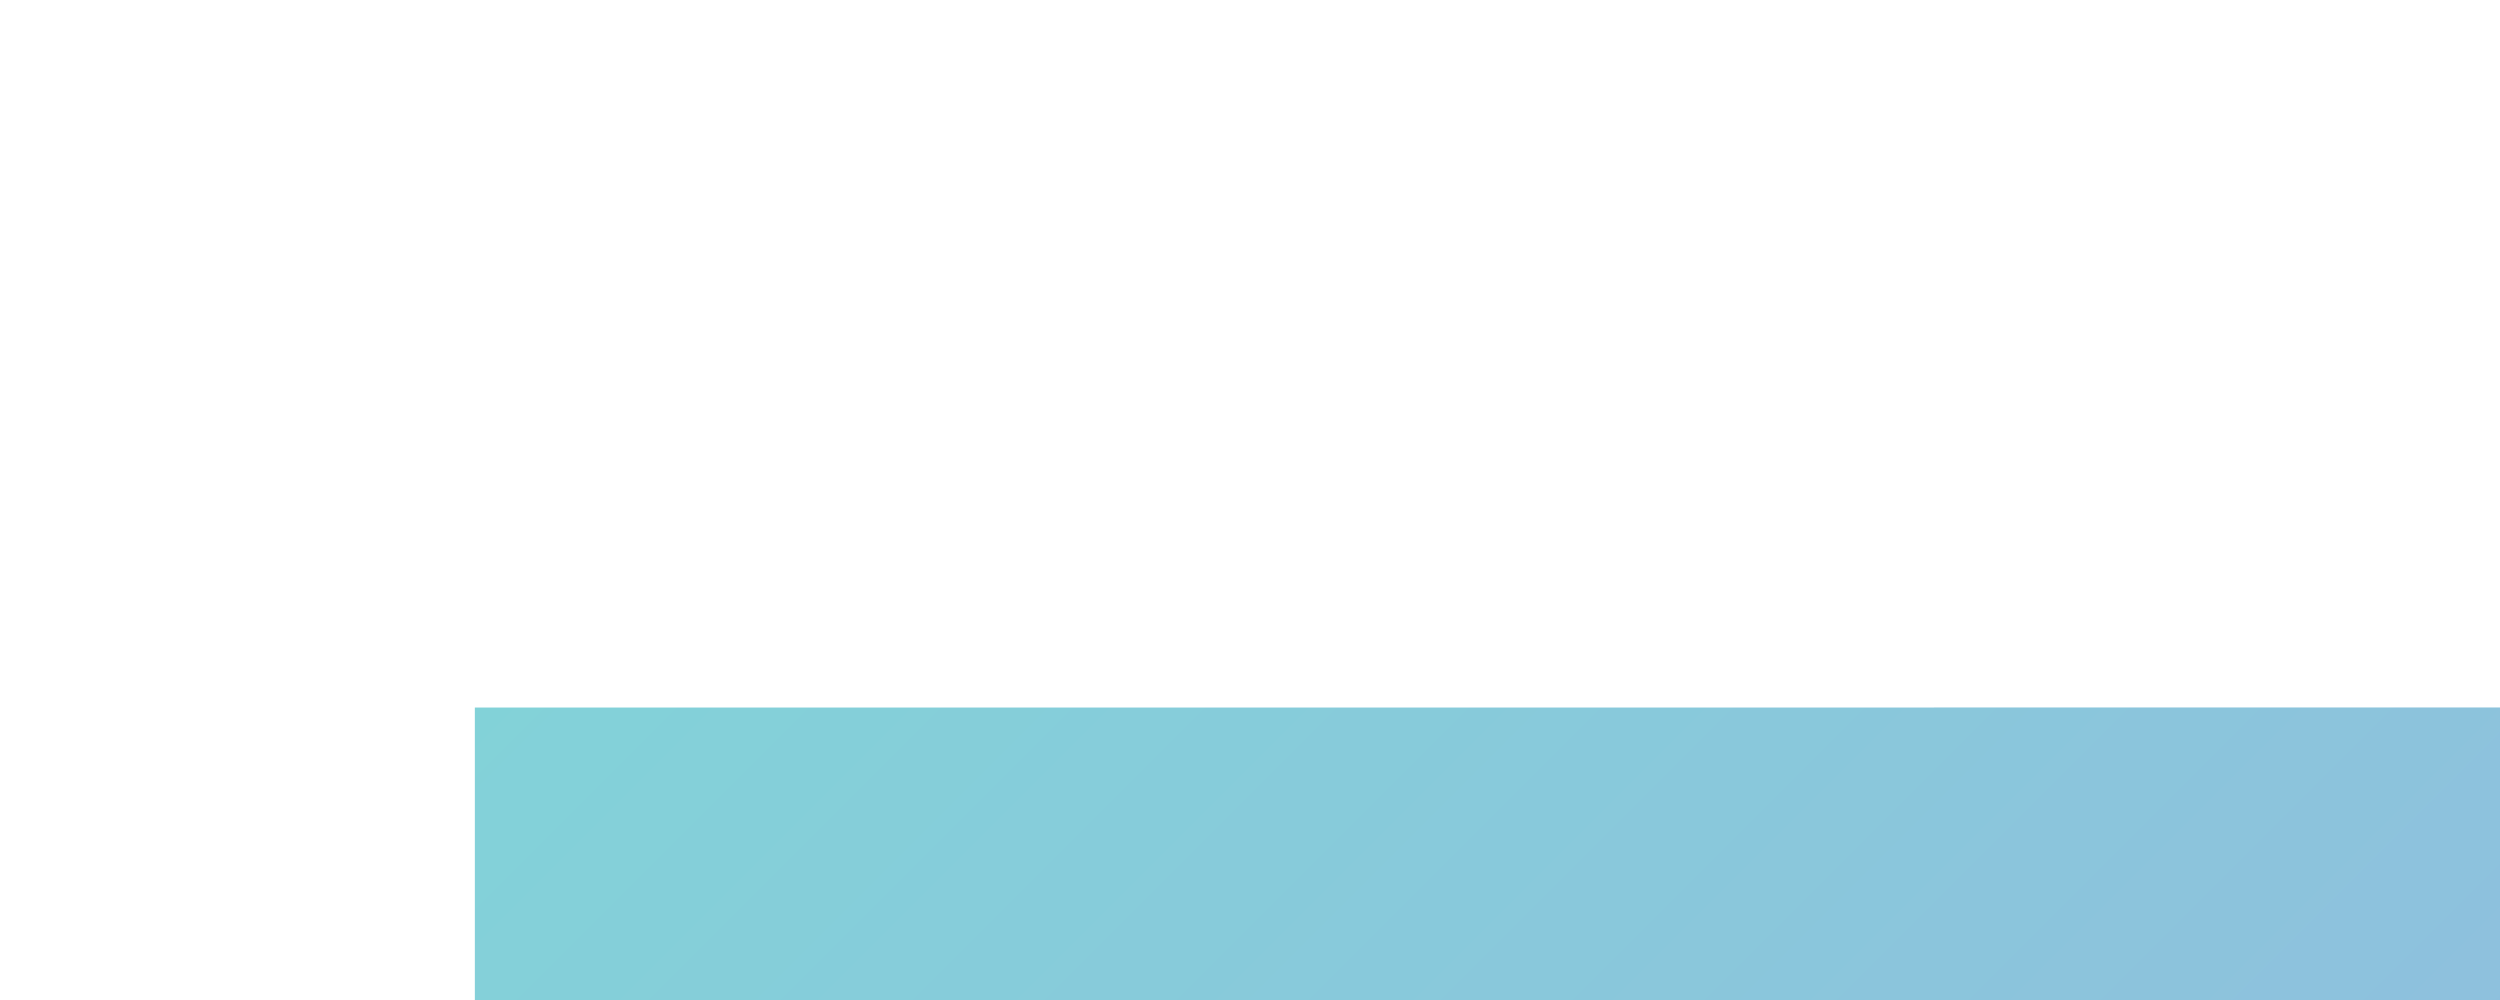
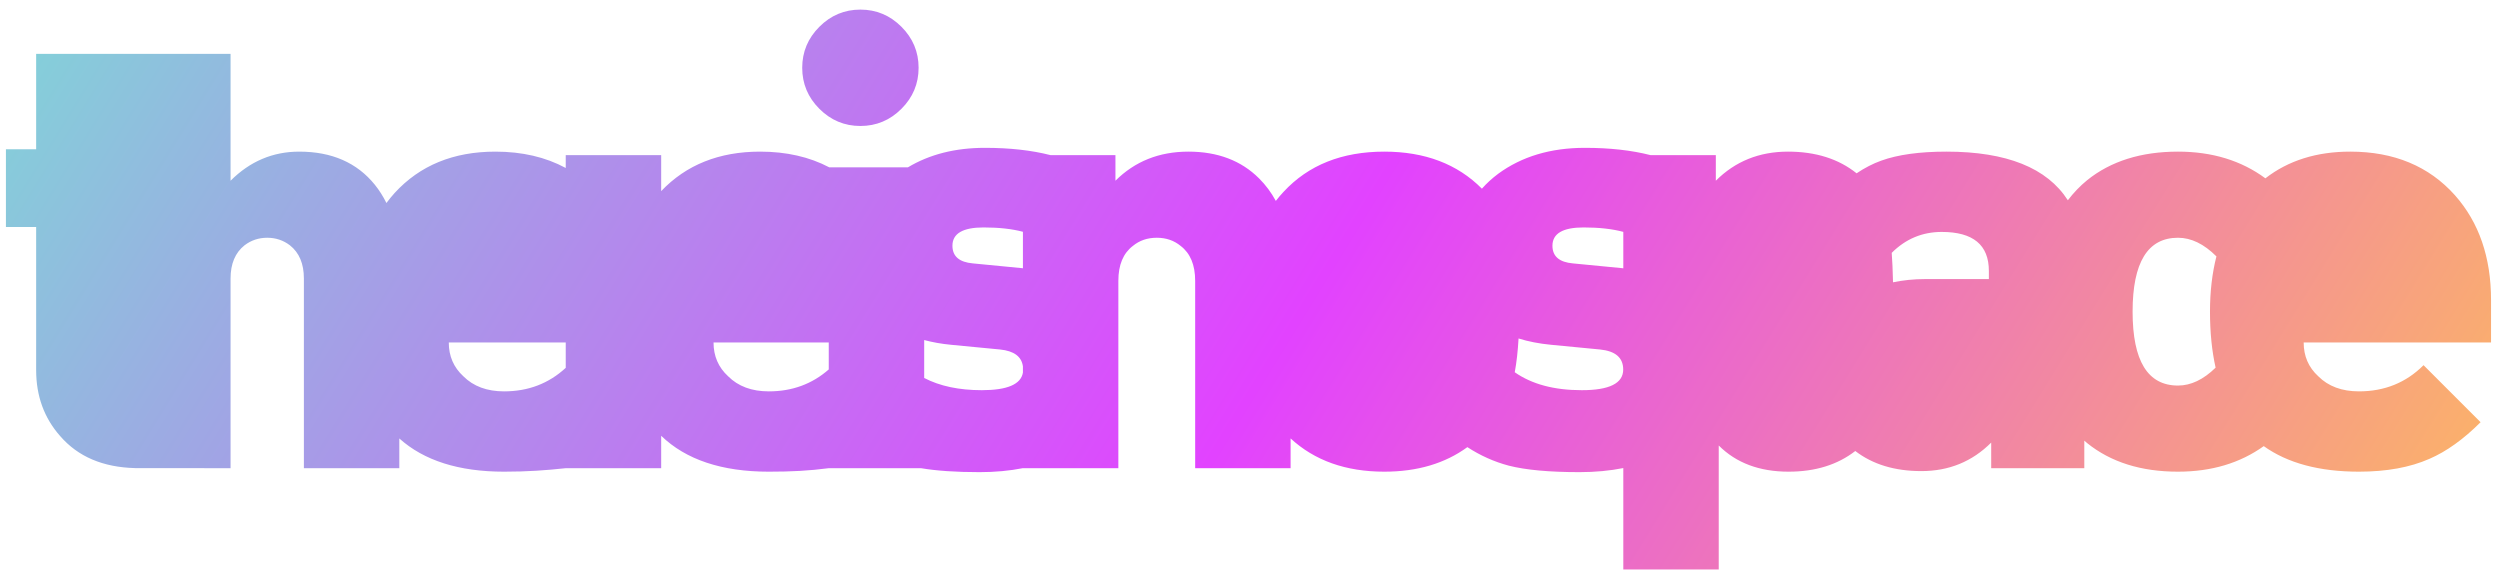
- <svg xmlns="http://www.w3.org/2000/svg" xmlns:xlink="http://www.w3.org/1999/xlink" version="1.1" id="svg1" width="200" height="80" viewBox="0 0 200 80">
+ <svg xmlns="http://www.w3.org/2000/svg" xmlns:xlink="http://www.w3.org/1999/xlink" version="1.1" id="svg1" width="2627.066" height="608.836" viewBox="0 0 2627.066 608.836">
  <defs id="defs1">
    <linearGradient x1="0" y1="0" x2="1" y2="4.4408921e-16" gradientUnits="userSpaceOnUse" gradientTransform="matrix(3825.767,2239.997,-2239.997,3825.767,22058.893,503.3452)" spreadMethod="pad" id="linearGradient1264">
      <stop style="stop-color:#7fd7d7;stop-opacity:1;" offset="0" id="stop1259" />
      <stop style="stop-color:#7fd7d7;stop-opacity:1;" offset="0.12" id="stop1260" />
      <stop style="stop-color:#7fd7d7;stop-opacity:1;" offset="0.253" id="stop1261" />
      <stop style="stop-color:#e242ff;stop-opacity:1;" offset="0.485" id="stop1262" />
      <stop style="stop-color:#ffc451;stop-opacity:1;" offset="0.778" id="stop1263" />
      <stop style="stop-color:#ffffff;stop-opacity:1;" offset="1" id="stop1264" />
    </linearGradient>
    <linearGradient x1="0" y1="0" x2="1" y2="4.4408921e-16" gradientUnits="userSpaceOnUse" gradientTransform="matrix(3825.767,2239.997,-2239.997,3825.767,22058.893,503.3452)" spreadMethod="pad" id="linearGradient437-4" xlink:href="#linearGradient1264">
      <stop style="stop-color:#7fd7d7;stop-opacity:1;" offset="0" id="stop432-8" />
      <stop style="stop-color:#7fd7d7;stop-opacity:1;" offset="0.12" id="stop433-8" />
      <stop style="stop-color:#7fd7d7;stop-opacity:1;" offset="0.185" id="stop434-2" />
      <stop style="stop-color:#e242ff;stop-opacity:1;" offset="0.485" id="stop435-4" />
      <stop style="stop-color:#ffc451;stop-opacity:1;" offset="0.778" id="stop436-5" />
      <stop style="stop-color:#ffffff;stop-opacity:1;" offset="1" id="stop437-5" />
    </linearGradient>
    <linearGradient xlink:href="#linearGradient437-4" id="linearGradient1596" gradientUnits="userSpaceOnUse" gradientTransform="matrix(3825.767,2239.997,-2239.997,3825.767,22053.897,1202.632)" x1="0" y1="0" x2="1" y2="4.4408921e-16" spreadMethod="pad" />
    <linearGradient xlink:href="#linearGradient437-4" id="linearGradient1597" gradientUnits="userSpaceOnUse" gradientTransform="matrix(3825.777,2240.003,-2240.003,3825.777,22040.987,1179.917)" x1="0" y1="0" x2="1" y2="0" spreadMethod="pad" />
  </defs>
  <g id="layer-MC1" transform="translate(-22959.691,-1145.338)">
    <g id="g1598" transform="translate(403.6669,-794.2688)">
      <g id="g2">
        <path id="path437-1-6" d="m 22594.012,1996.208 v 100.279 h -31.763 v 81.664 h 31.763 v 150.383 c 0,27.219 8.422,50.341 25.277,69.348 v 0 c 18.672,21.583 44.921,32.761 78.735,33.62 v 0 l 100.28,0.092 v -199.344 c 0,-15.491 4.898,-27.108 14.685,-34.865 v 0 c 6.924,-5.281 14.872,-7.943 23.847,-7.943 v 0 c 8.957,0 16.91,2.661 23.845,7.943 v 0 c 9.789,7.757 14.676,19.375 14.676,34.865 v 0 199.344 h 100.277 v -31.243 c 25.89,23.245 62.555,34.909 110.071,34.909 v 0 c 24.739,0 43.985,-1.42 64.809,-3.667 v 0 h 100.29 v -34.051 c 26.009,25.125 63.7,37.717 113.117,37.717 v 0 c 23.933,0 42.229,-0.956 62.979,-3.667 v 0 h 96.933 c 16.257,2.763 36.729,4.159 61.536,4.159 v 0 c 16.459,0 31.609,-1.435 45.567,-4.199 v 0 0.04 h 100.284 v -196.901 c 0,-16.716 5.093,-28.94 15.281,-36.689 v 0 c 6.929,-5.704 15.287,-8.561 25.077,-8.561 v 0 c 9.788,0 18.14,2.857 25.074,8.561 v 0 c 10.178,7.749 15.288,19.973 15.288,36.689 v 0 196.901 h 100.278 v -31.271 c 25.231,23.268 58.026,34.937 98.446,34.937 v 0 c 34.71,0 63.797,-8.633 87.314,-25.792 v 0 c 13.531,8.821 28.024,15.347 43.539,19.469 v 0 c 17.757,4.537 42.541,6.815 74.359,6.815 v 0 c 16.617,0 31.902,-1.469 45.961,-4.292 v 0 106.529 h 100.284 v -130.243 c 18.343,18.344 42.801,27.513 73.38,27.513 v 0 c 28.104,0 51.455,-7.257 70.109,-21.724 v 0 c 18.211,14.027 41.335,21.111 69.44,21.111 v 0 c 28.94,0 53.402,-9.983 73.376,-29.965 v 0 26.912 h 97.836 v -28.967 c 1.02,0.891 2.011,1.812 3.059,2.661 v 0 c 24.856,19.987 56.657,29.972 95.393,29.972 v 0 c 35.099,0 65.134,-8.967 90.123,-26.849 v 0 c 25.033,17.883 58.364,26.849 100.045,26.849 v 0 c 28.94,0 53.6,-4.485 73.984,-13.456 v 0 c 17.934,-7.74 35.863,-20.58 53.814,-38.521 v 0 l -59.922,-59.927 c -18.346,18.344 -40.973,27.513 -67.876,27.513 v 0 c -17.946,0 -32.212,-5.289 -42.804,-15.899 v 0 c -10.205,-9.375 -15.289,-21.184 -15.289,-35.464 v 0 h 196.893 v -44.637 c 0,-44.839 -12.64,-81.528 -37.912,-110.063 v 0 c -27.317,-30.573 -64.001,-45.86 -110.064,-45.86 v 0 c -35.385,0 -65.098,9.363 -89.157,28.052 v 0 c -25.327,-18.695 -55.94,-28.052 -91.835,-28.052 v 0 c -38.736,0 -70.537,9.996 -95.393,29.961 v 0 c -7.628,6.204 -14.367,13.296 -20.347,21.155 v 0 c -21.838,-34.079 -64.381,-51.116 -127.634,-51.116 v 0 c -28.124,0 -50.963,3.156 -68.483,9.475 v 0 c -8.729,3.14 -17.356,7.585 -25.875,13.303 v 0 c -18.924,-15.176 -42.958,-22.777 -72.088,-22.777 v 0 c -30.18,0 -55.449,10.185 -75.833,30.573 v 0 -26.911 h -68.664 c -19.896,-5.099 -42.875,-7.649 -68.952,-7.649 v 0 c -35.931,0 -66.3,9.079 -91.084,27.256 v 0 c -6.465,4.825 -12.151,10.057 -17.112,15.656 v 0 c -25.741,-25.928 -59.937,-38.925 -102.585,-38.925 v 0 c -44.442,0 -79.704,14.063 -105.784,42.188 v 0 c -2.94,3.115 -5.642,6.321 -8.18,9.596 v 0 c -4.778,-8.825 -10.644,-16.709 -17.622,-23.663 v 0 c -18.801,-18.744 -43.545,-28.121 -74.221,-28.121 v 0 c -30.683,0 -56.251,10.185 -76.696,30.573 v 0 -26.911 h -68.276 c -19.896,-5.099 -42.864,-7.649 -68.944,-7.649 v 0 c -31.143,0 -58.08,6.844 -80.844,20.488 v 0 h -82.66 c -20.879,-10.977 -45.087,-16.501 -72.685,-16.501 v 0 c -43.028,0 -77.664,13.86 -103.948,41.504 v 0 -37.841 h -100.29 v 13.515 c -21.157,-11.432 -45.805,-17.177 -73.981,-17.177 v 0 c -44.024,0 -79.287,14.476 -105.784,43.412 v 0 c -3.065,3.379 -5.939,6.92 -8.659,10.572 v 0 c -3.422,-6.881 -7.416,-13.299 -12.133,-19.137 v 0 c -18.755,-23.232 -45.248,-34.847 -79.487,-34.847 v 0 c -27.737,0 -51.78,10.185 -72.166,30.573 v 0 -133.312 z m 1666.221,225.153 -51.253,-4.959 c -14.406,-1.241 -21.608,-7.44 -21.608,-18.593 v 0 c 0,-12.795 10.9,-19.201 32.713,-19.201 v 0 c 16.337,0 30.24,1.559 41.752,4.655 v 0 38.308 c -0.551,-0.059 -1.059,-0.152 -1.604,-0.209 m -630.517,0 -51.238,-4.959 c -14.417,-1.241 -21.609,-7.44 -21.609,-18.593 v 0 c 0,-12.795 10.896,-19.201 32.704,-19.201 v 0 c 16.155,0 29.921,1.527 41.363,4.56 v 0 38.355 c -0.416,-0.049 -0.804,-0.123 -1.22,-0.161 m 914.178,-16.052 c 14.671,-14.653 32.182,-21.983 52.559,-21.983 v 0 c 33.016,0 49.525,13.663 49.525,40.975 v 0 8.557 h -66.645 c -12.333,0 -23.632,1.2 -34.072,3.405 v 0 c -0.279,-12.236 -0.729,-22.552 -1.367,-30.955 m 253.12,61.791 c 0,-51.771 15.895,-77.659 47.7,-77.659 v 0 c 13.854,0 27.3,6.524 40.351,19.568 v 0 l 0.05,-0.047 c -4.498,17.611 -6.778,36.963 -6.778,58.137 v 0 c 0,21.743 1.983,41.34 5.907,58.86 v 0 c -12.792,12.505 -25.977,18.8 -39.531,18.8 v 0 c -31.805,0 -47.7,-25.892 -47.7,-77.66 m -649.252,63.667 c 1.919,-10.2 3.242,-22.031 4.003,-35.481 v 0 c 10.151,3.188 21.487,5.415 34.092,6.628 v 0 l 51.619,4.953 c 16.17,1.651 24.254,8.675 24.254,21.067 v 0 c 0,14.471 -14.518,21.691 -43.522,21.691 v 0 c -29.228,0 -52.64,-6.359 -70.446,-18.857 m -620.576,6.019 v -39.841 c 8.602,2.28 17.935,3.988 28.166,4.969 v 0 l 51.61,4.953 c 14.666,1.503 22.602,7.459 23.974,17.795 v 0 6.449 c -2.043,12.335 -16.44,18.513 -43.231,18.513 v 0 c -24.099,0 -44.2,-4.349 -60.519,-12.839 m -206.07,-1.815 c -10.192,-9.375 -15.287,-21.184 -15.287,-35.464 v 0 h 121.071 v 28.316 c -17.438,15.304 -38.398,23.047 -62.979,23.047 v 0 c -17.948,0 -32.207,-5.289 -42.805,-15.899 m -278.22,0 c -10.192,-9.375 -15.279,-21.184 -15.279,-35.464 v 0 h 122.897 v 26.641 c -17.786,16.412 -39.357,24.721 -64.809,24.721 v 0 c -17.937,0 -32.208,-5.289 -42.809,-15.899" style="fill:url(#linearGradient1596);stroke:none;stroke-width:1.333;stroke-dasharray:none" />
        <path id="path443-8-3" d="m 23417.057,1967.735 c -12.031,12.035 -18.046,26.396 -18.046,43.109 v 0 c 0,16.719 6.015,31.089 18.046,43.115 v 0 c 12.022,12.024 26.385,18.033 43.104,18.033 v 0 c 16.713,0 31.082,-6.009 43.114,-18.033 v 0 c 12.019,-12.025 18.036,-26.396 18.036,-43.115 v 0 c 0,-16.713 -6.017,-31.075 -18.036,-43.109 v 0 c -12.032,-12.023 -26.401,-18.033 -43.114,-18.033 v 0 c -16.719,0 -31.082,6.011 -43.104,18.033" style="fill:url(#linearGradient1597);stroke:none;stroke-width:1.333" />
      </g>
    </g>
  </g>
</svg>
